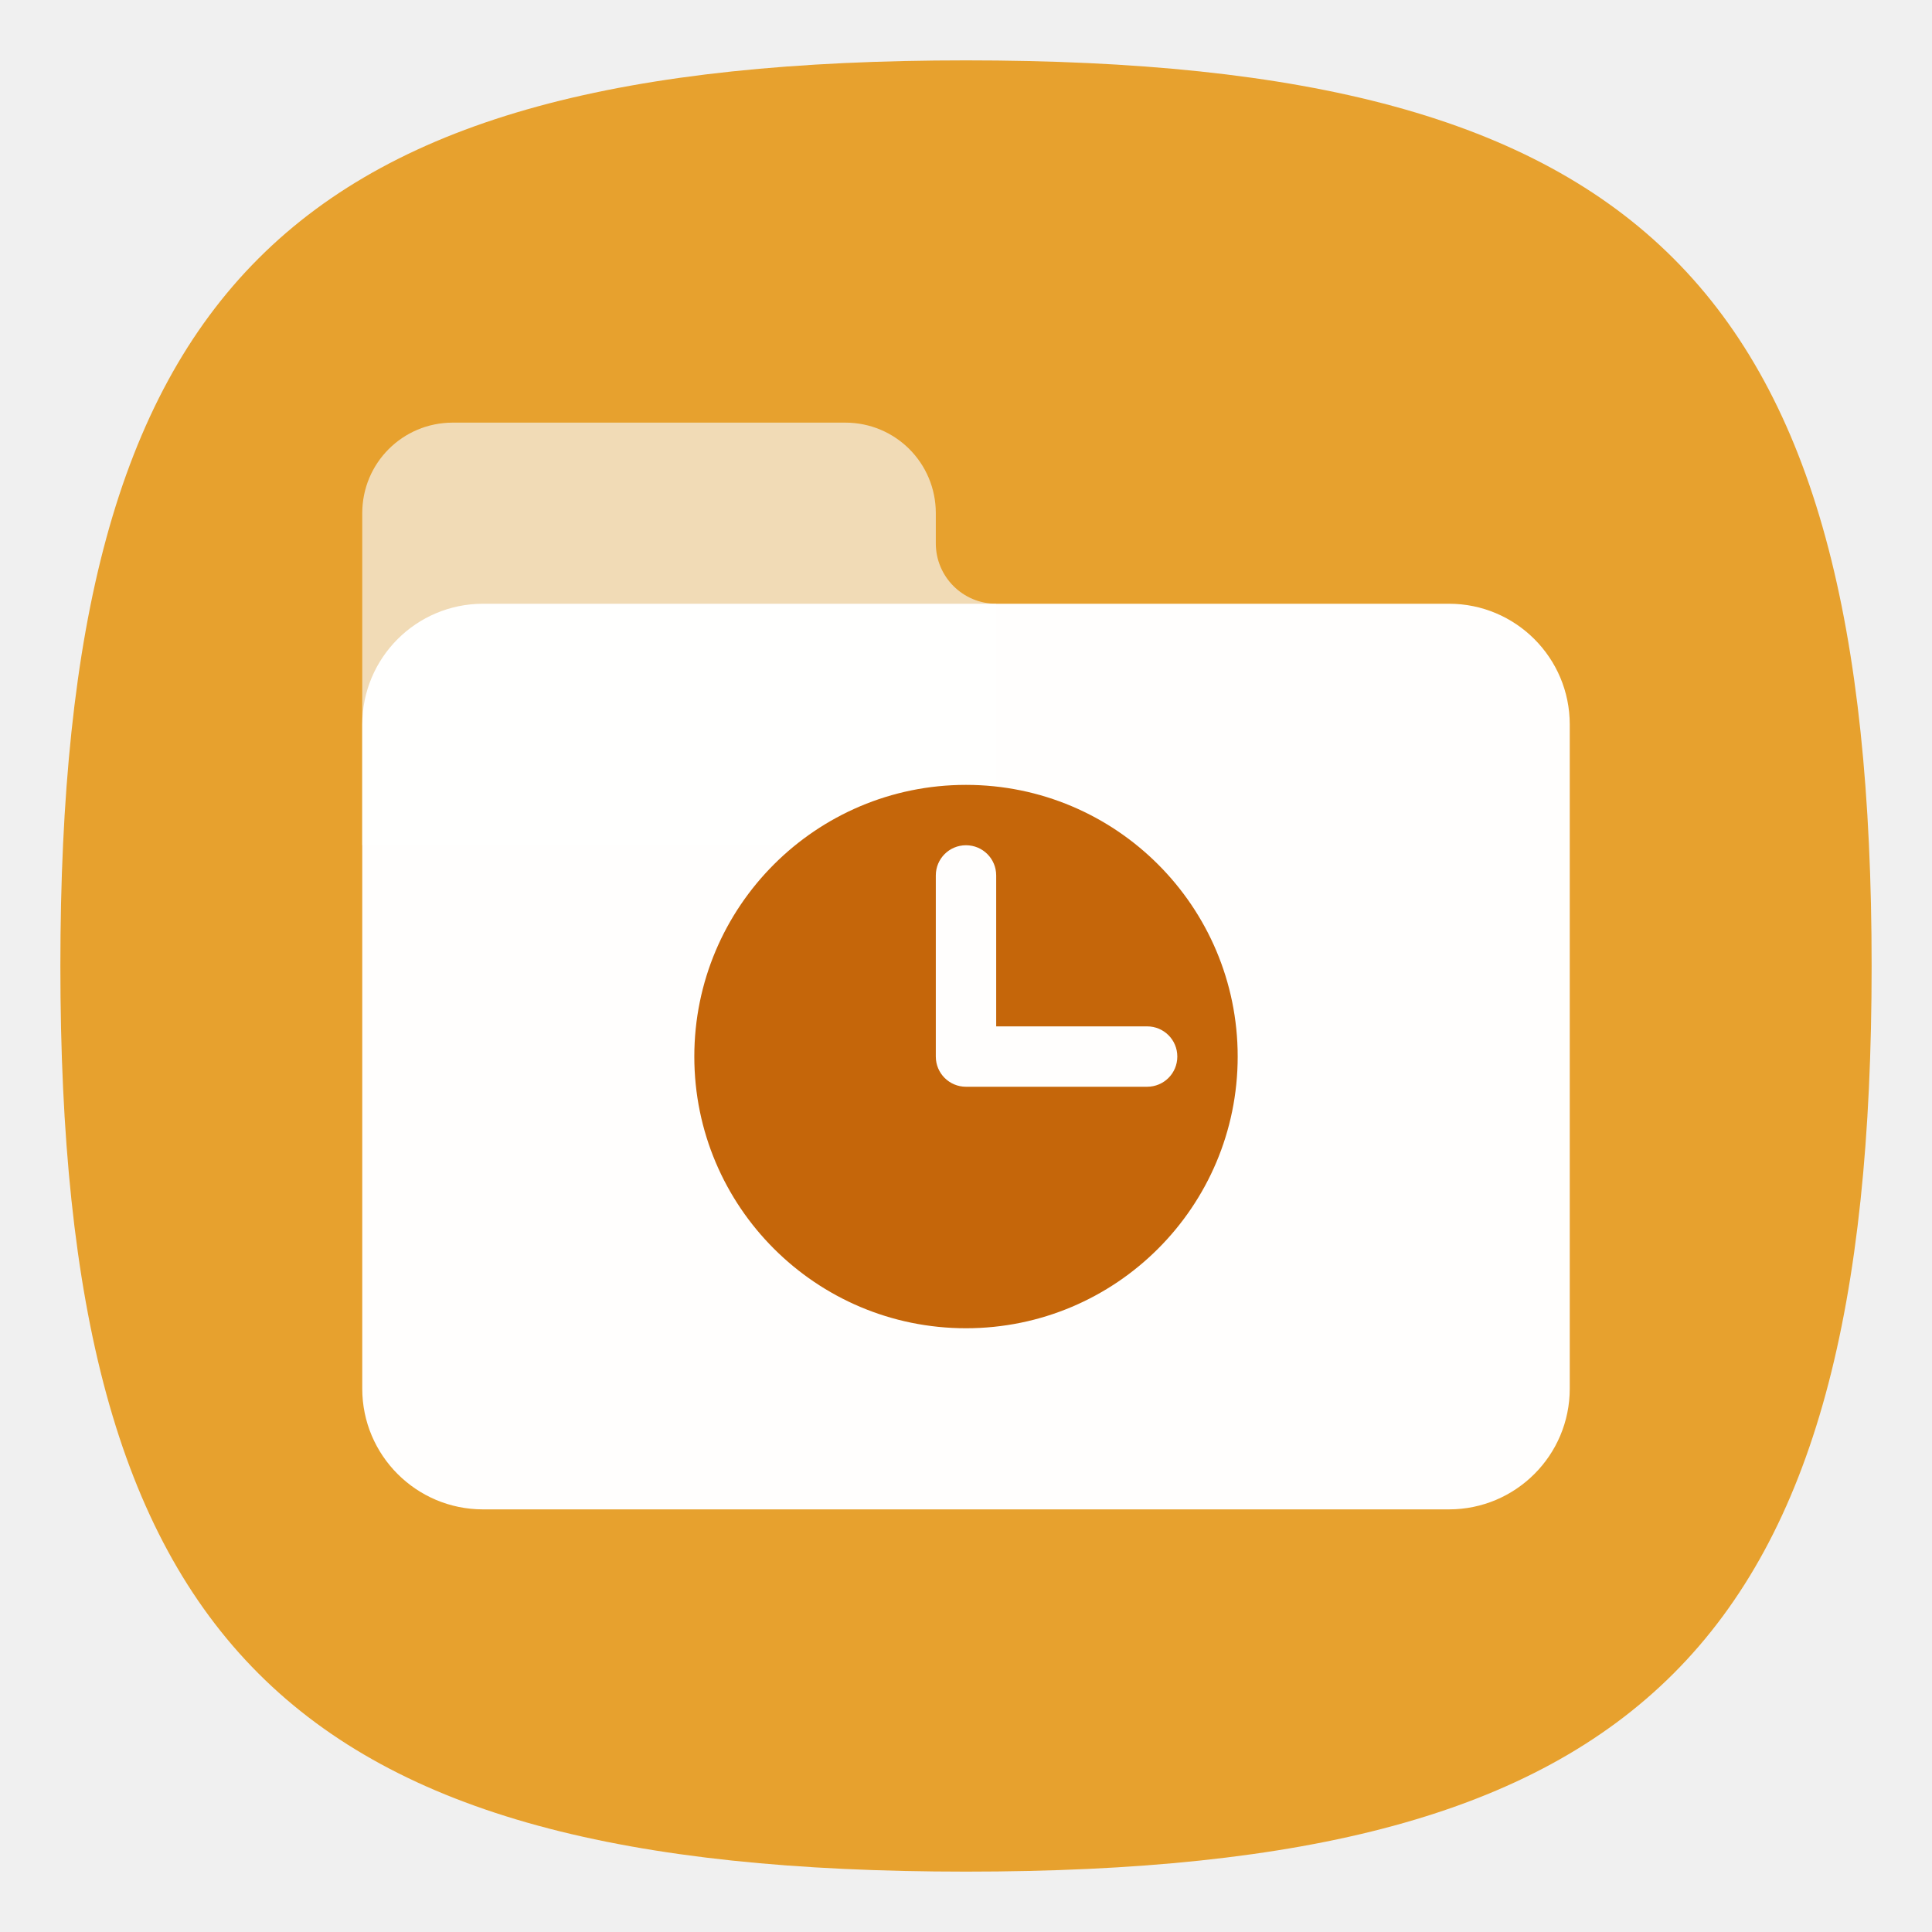
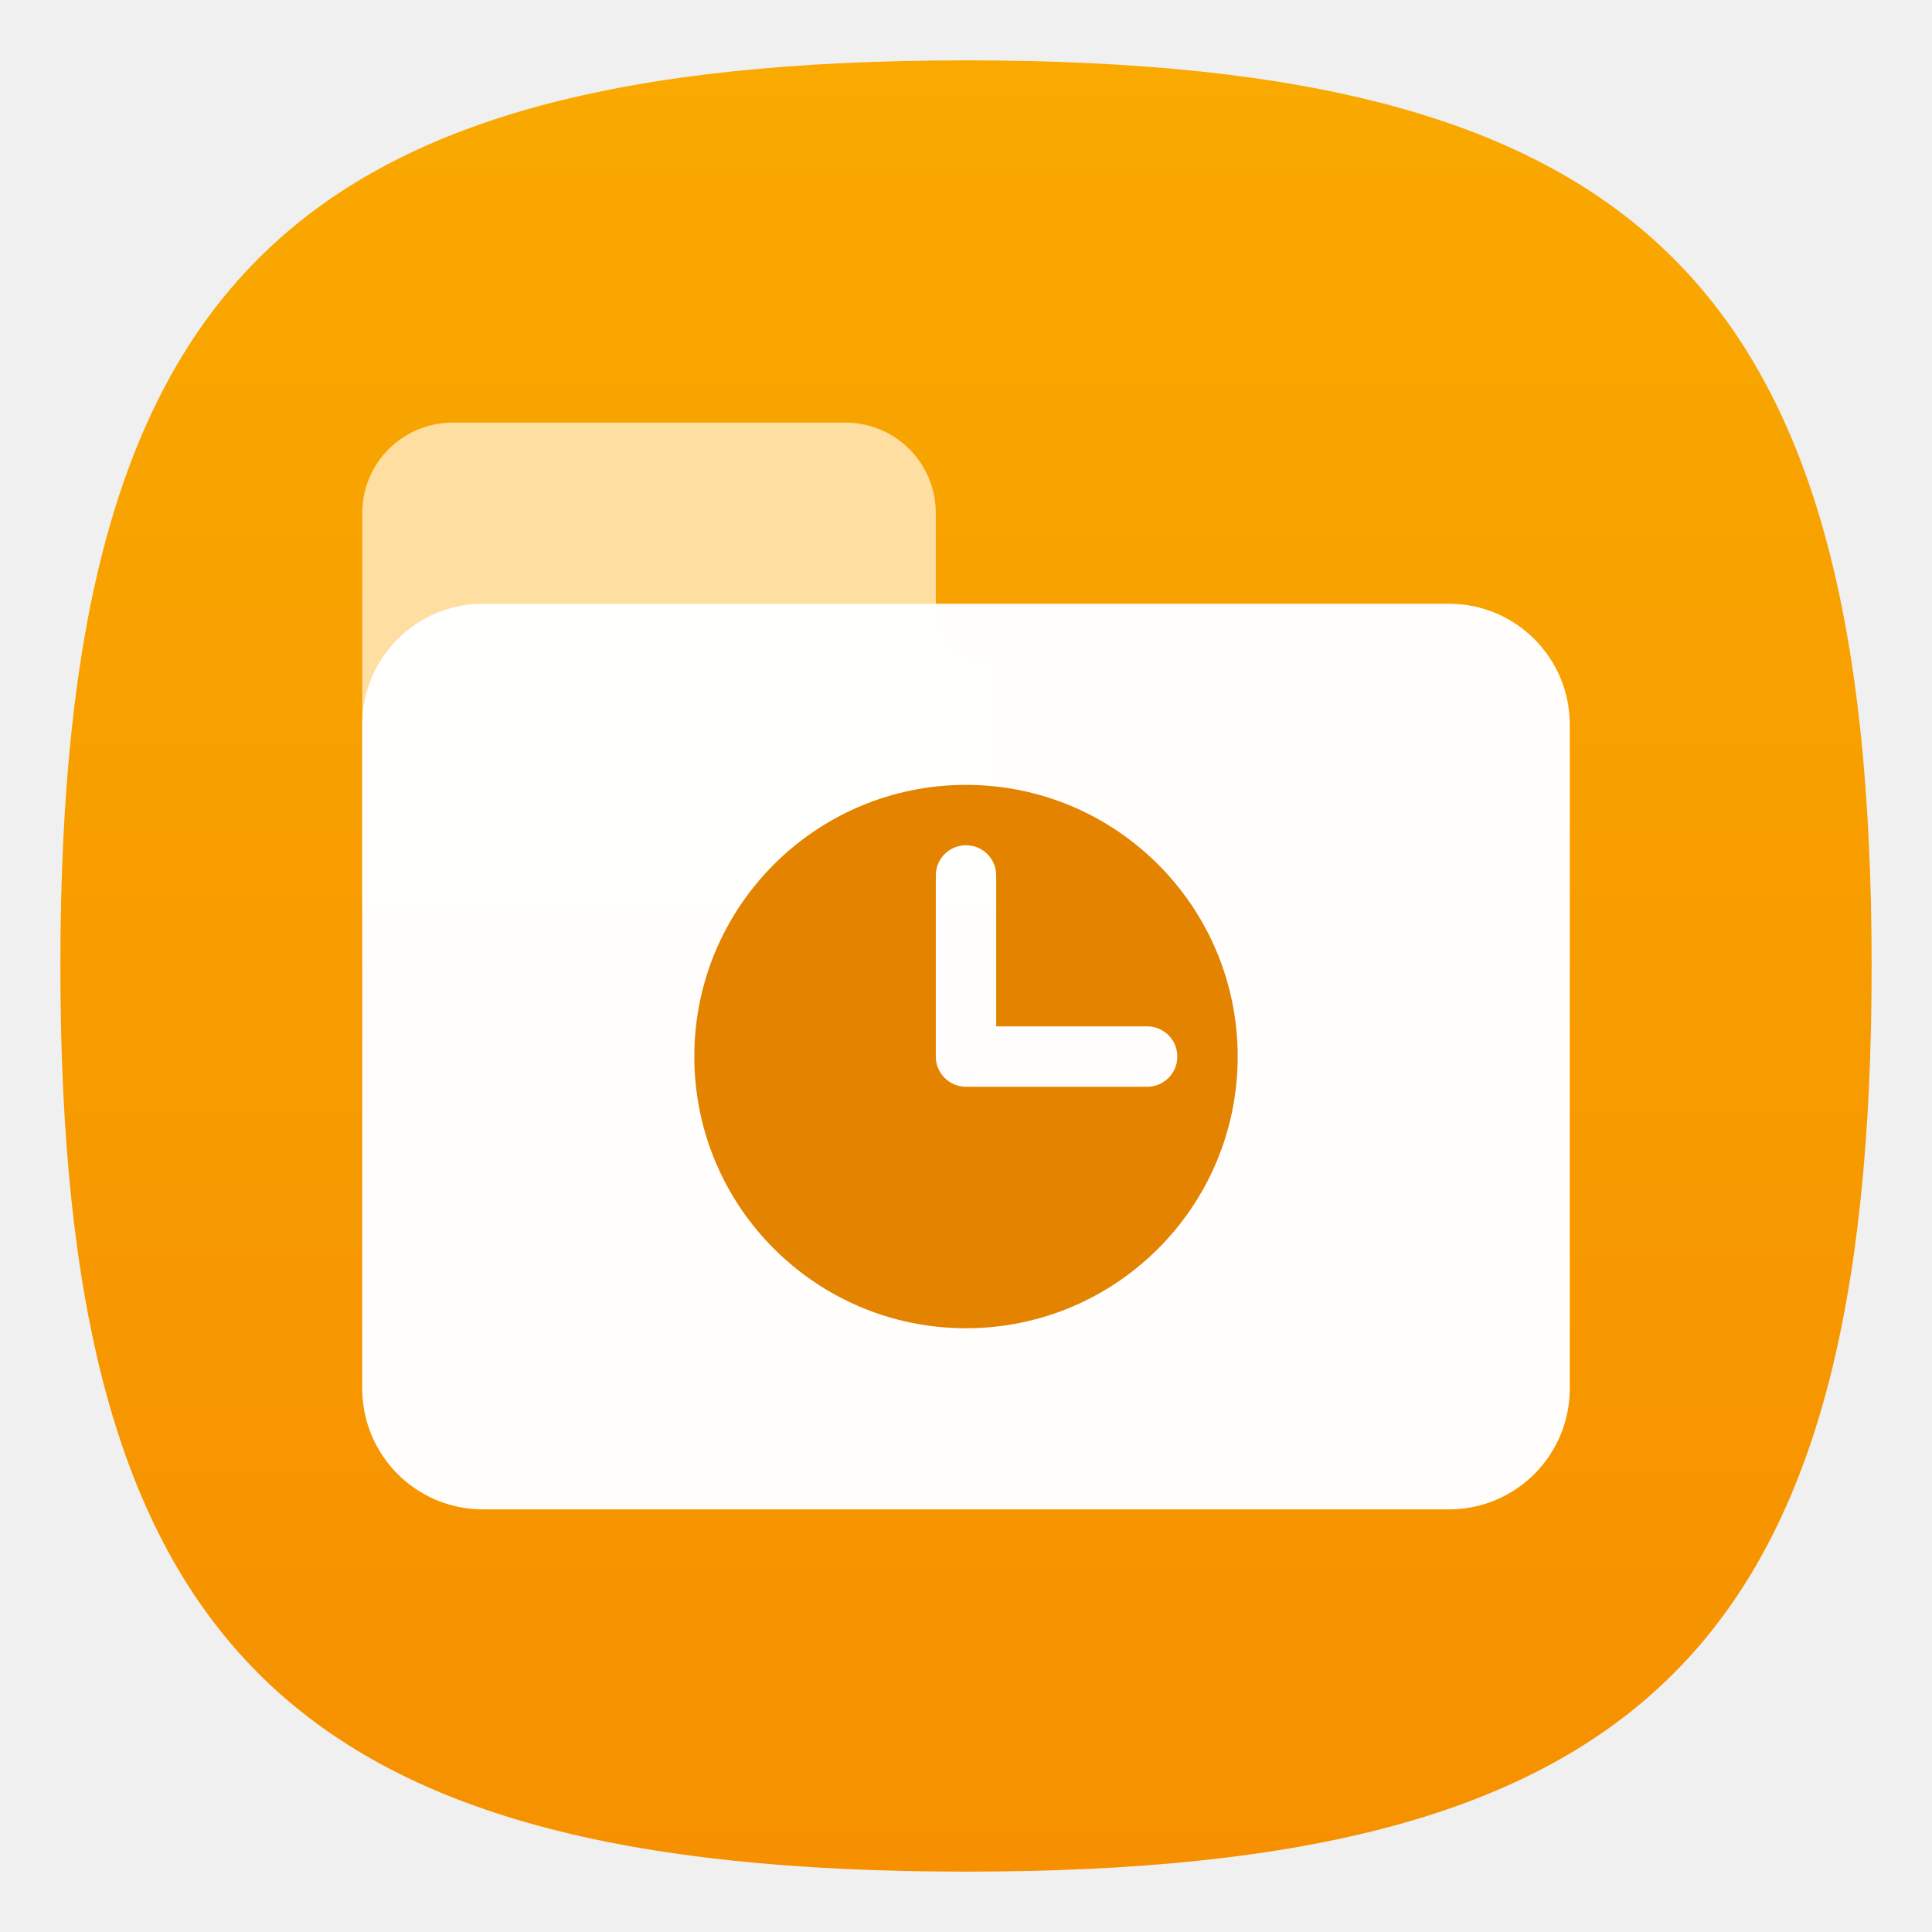
- <svg xmlns="http://www.w3.org/2000/svg" width="64" height="64" viewBox="0 0 64 64" version="1.1" id="svg371" xml:space="preserve">
-   <defs id="defs368" />
-   <path d="M 2,32 C 2,9.5 9.5,2 32,2 54.5,2 62,9.5 62,32 62,54.5 54.5,62 32,62 9.5,62 2,54.5 2,32" style="fill:#e7a12e;fill-opacity:1;stroke-width:0.3" id="path311" />
-   <path d="m 15,14 c -1.662,0 -3,1.338 -3,3 v 11 h 21 v -8 c -1.105,0 -2,-0.895 -2,-2 v -1 c 0,-1.662 -1.338,-3 -3,-3 z" style="opacity:1;fill:#f1dbb6;fill-opacity:1;stroke-width:4;stroke-linecap:round;stroke-linejoin:round" id="path294" />
+ <svg xmlns="http://www.w3.org/2000/svg" xmlns:xlink="http://www.w3.org/1999/xlink" width="64" height="64" viewBox="0 0 64 64" version="1.1" id="svg371" xml:space="preserve">
+   <defs id="defs368">
+     <linearGradient xlink:href="#linearGradient1836" id="linearGradient3251" x1="16" y1="31" x2="16" y2="1" gradientUnits="userSpaceOnUse" gradientTransform="scale(2)" />
+     <linearGradient id="linearGradient1836">
+       <stop style="stop-color:#f69000;stop-opacity:1;" offset="0" id="stop1832" />
+       <stop style="stop-color:#f9a900;stop-opacity:1;" offset="1" id="stop1834" />
+     </linearGradient>
+   </defs>
+   <path d="M 2,32 C 2,9.5 9.5,2 32,2 54.5,2 62,9.5 62,32 62,54.5 54.5,62 32,62 9.5,62 2,54.5 2,32" style="fill:url(#linearGradient3251);fill-opacity:1;stroke-width:0.3" id="path311" />
+   <path d="m 15,14 c -1.662,0 -3,1.338 -3,3 v 13 h 21 v -8 c -1.105,0 -2,-0.895 -2,-2 v -3 c 0,-1.662 -1.338,-3 -3,-3 z" style="opacity:1;fill:#ffdea2;fill-opacity:1;stroke-width:4;stroke-linecap:round;stroke-linejoin:round" id="path294" />
  <rect style="opacity:0.99;fill:#ffffff;fill-opacity:1;stroke-width:1.429" id="rect556" width="40" height="30" x="12" y="20" ry="4" />
-   <path id="path3931" style="fill:#c5660a;fill-opacity:1;stroke-width:1.8;stroke-linecap:round;stroke-linejoin:round" d="m 32,26 a 9,9 0 0 0 -9,9 9,9 0 0 0 9,9 9,9 0 0 0 9,-9 9,9 0 0 0 -9,-9 z m 0,2 c 0.554,0 1,0.446 1,1 v 5 h 5 c 0.554,0 1,0.446 1,1 0,0.554 -0.446,1 -1,1 h -6 c -0.554,0 -1,-0.446 -1,-1 v -6 c 0,-0.554 0.446,-1 1,-1 z" />
+   <path id="path3931" style="fill:#e38300;fill-opacity:1;stroke-width:1.8;stroke-linecap:round;stroke-linejoin:round" d="m 32,26 a 9,9 0 0 0 -9,9 9,9 0 0 0 9,9 9,9 0 0 0 9,-9 9,9 0 0 0 -9,-9 z m 0,2 c 0.554,0 1,0.446 1,1 v 5 h 5 c 0.554,0 1,0.446 1,1 0,0.554 -0.446,1 -1,1 h -6 c -0.554,0 -1,-0.446 -1,-1 v -6 c 0,-0.554 0.446,-1 1,-1 z" />
</svg>
